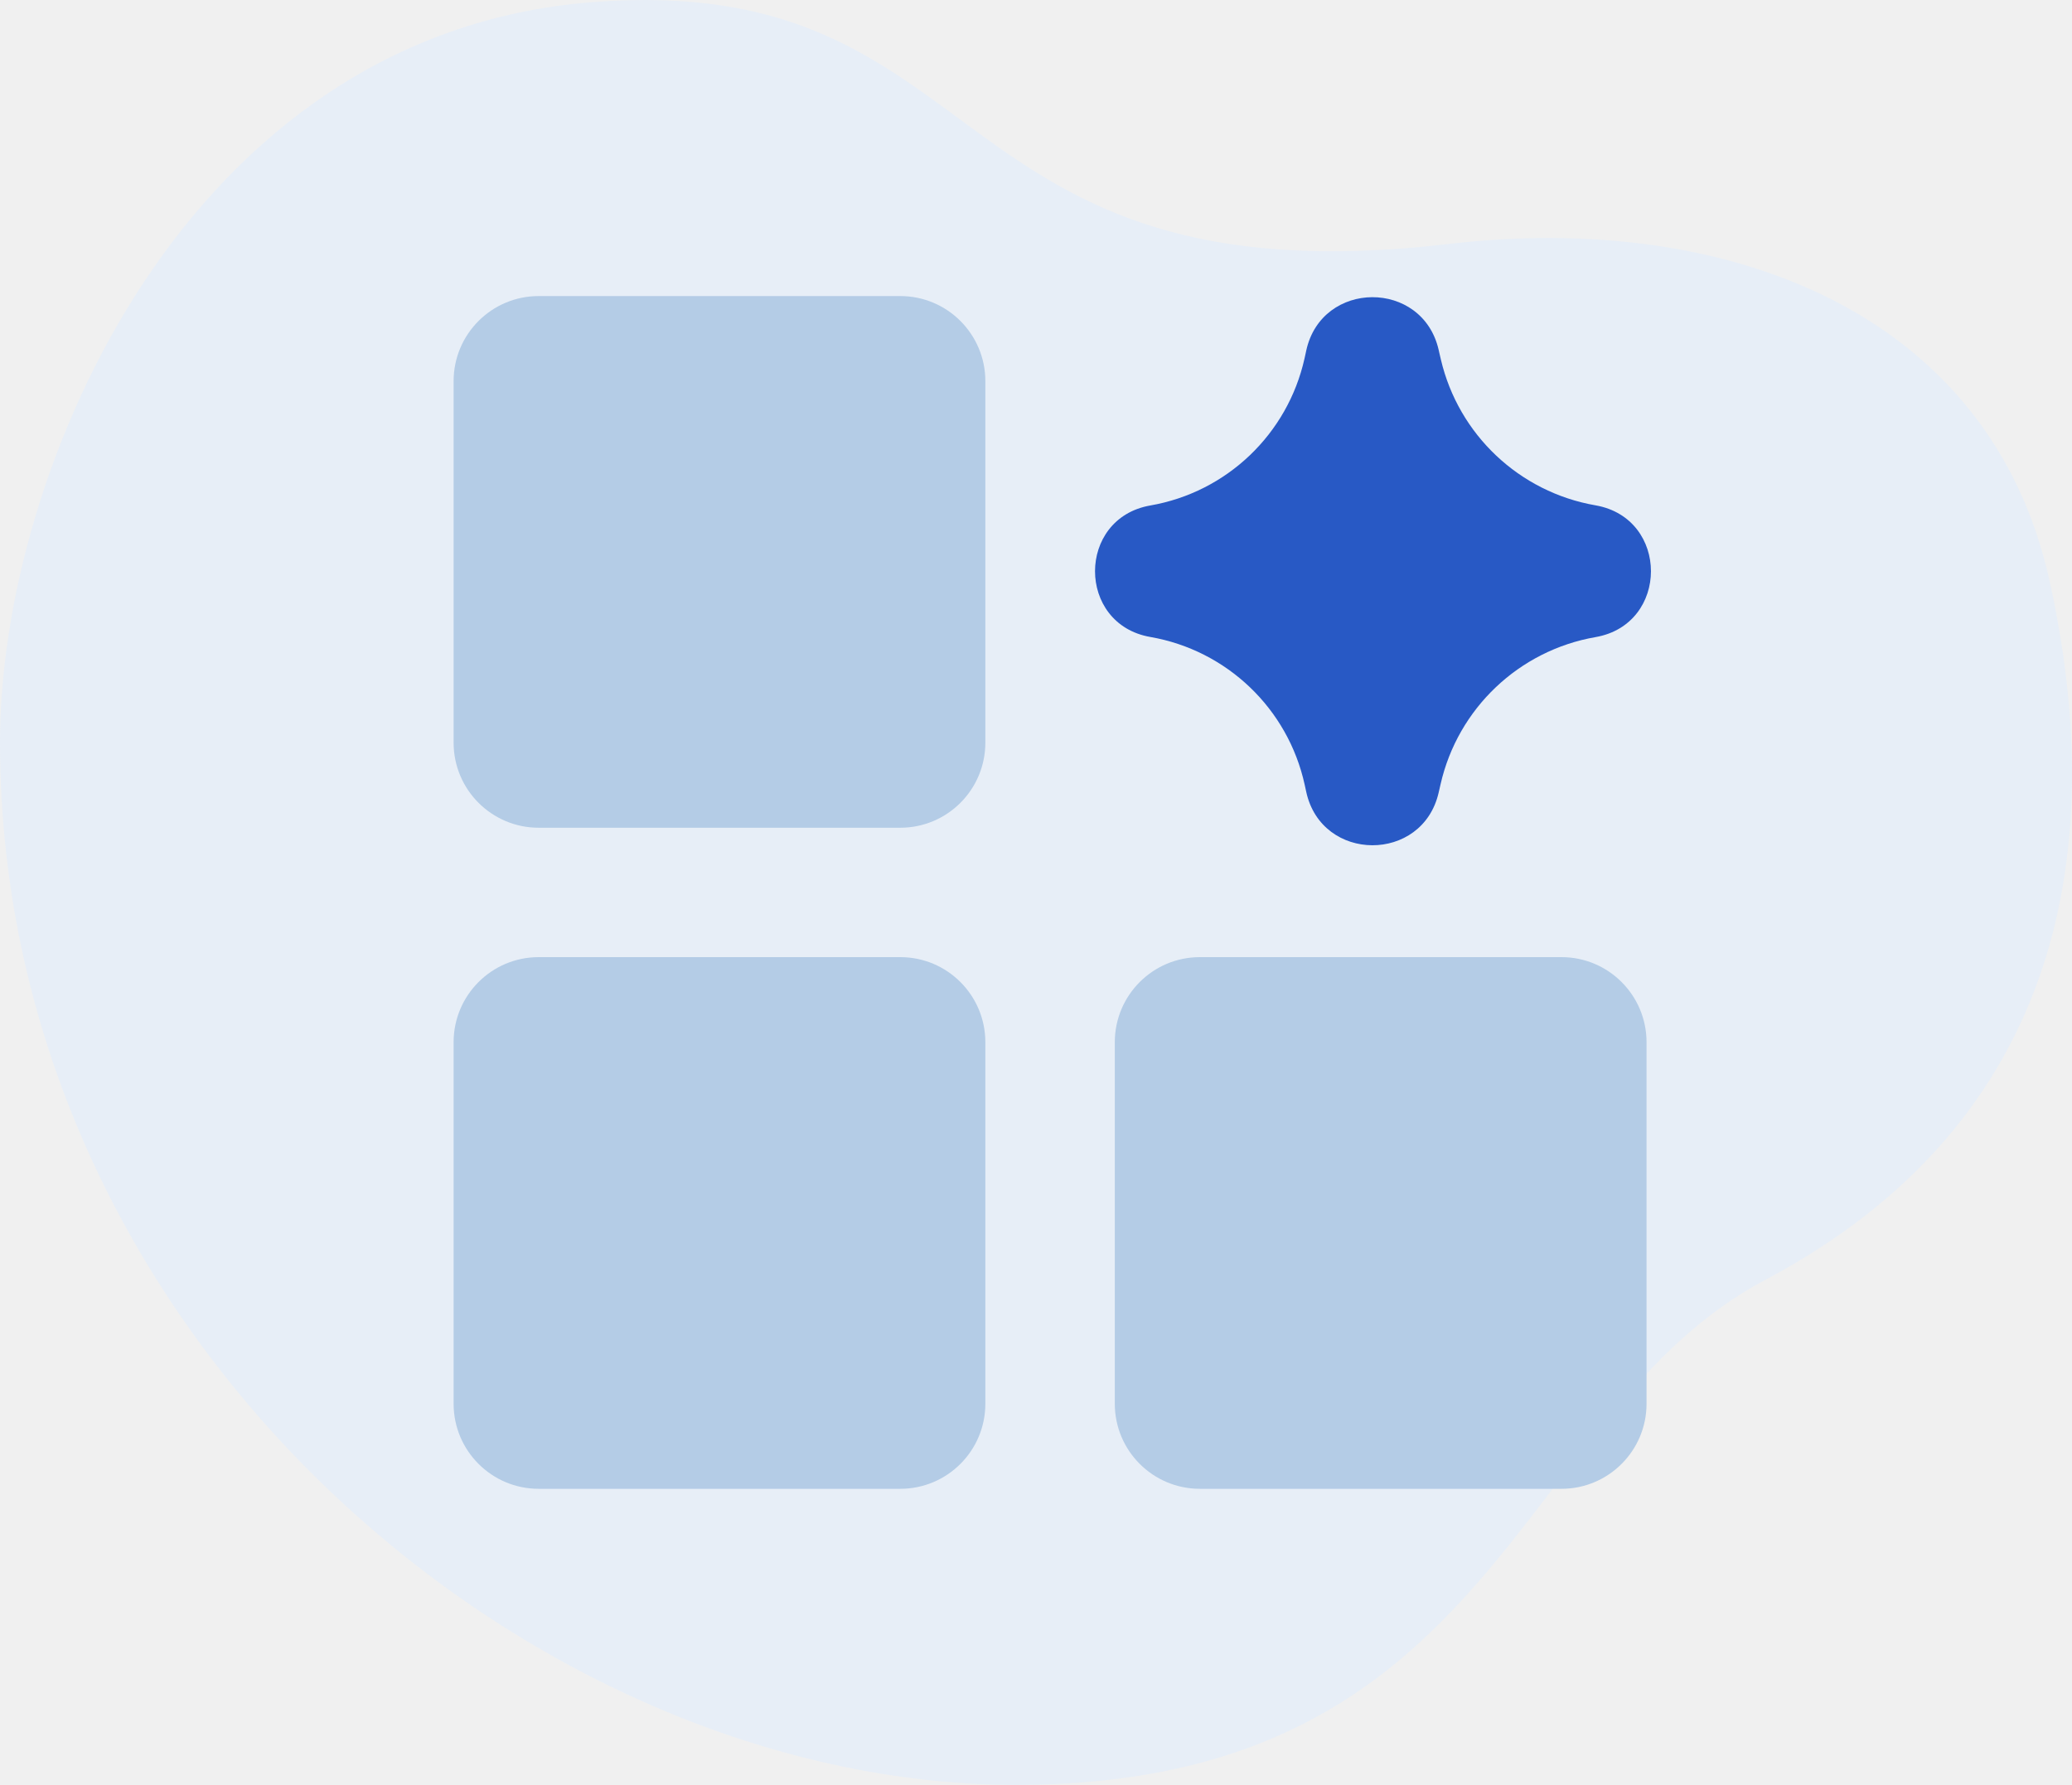
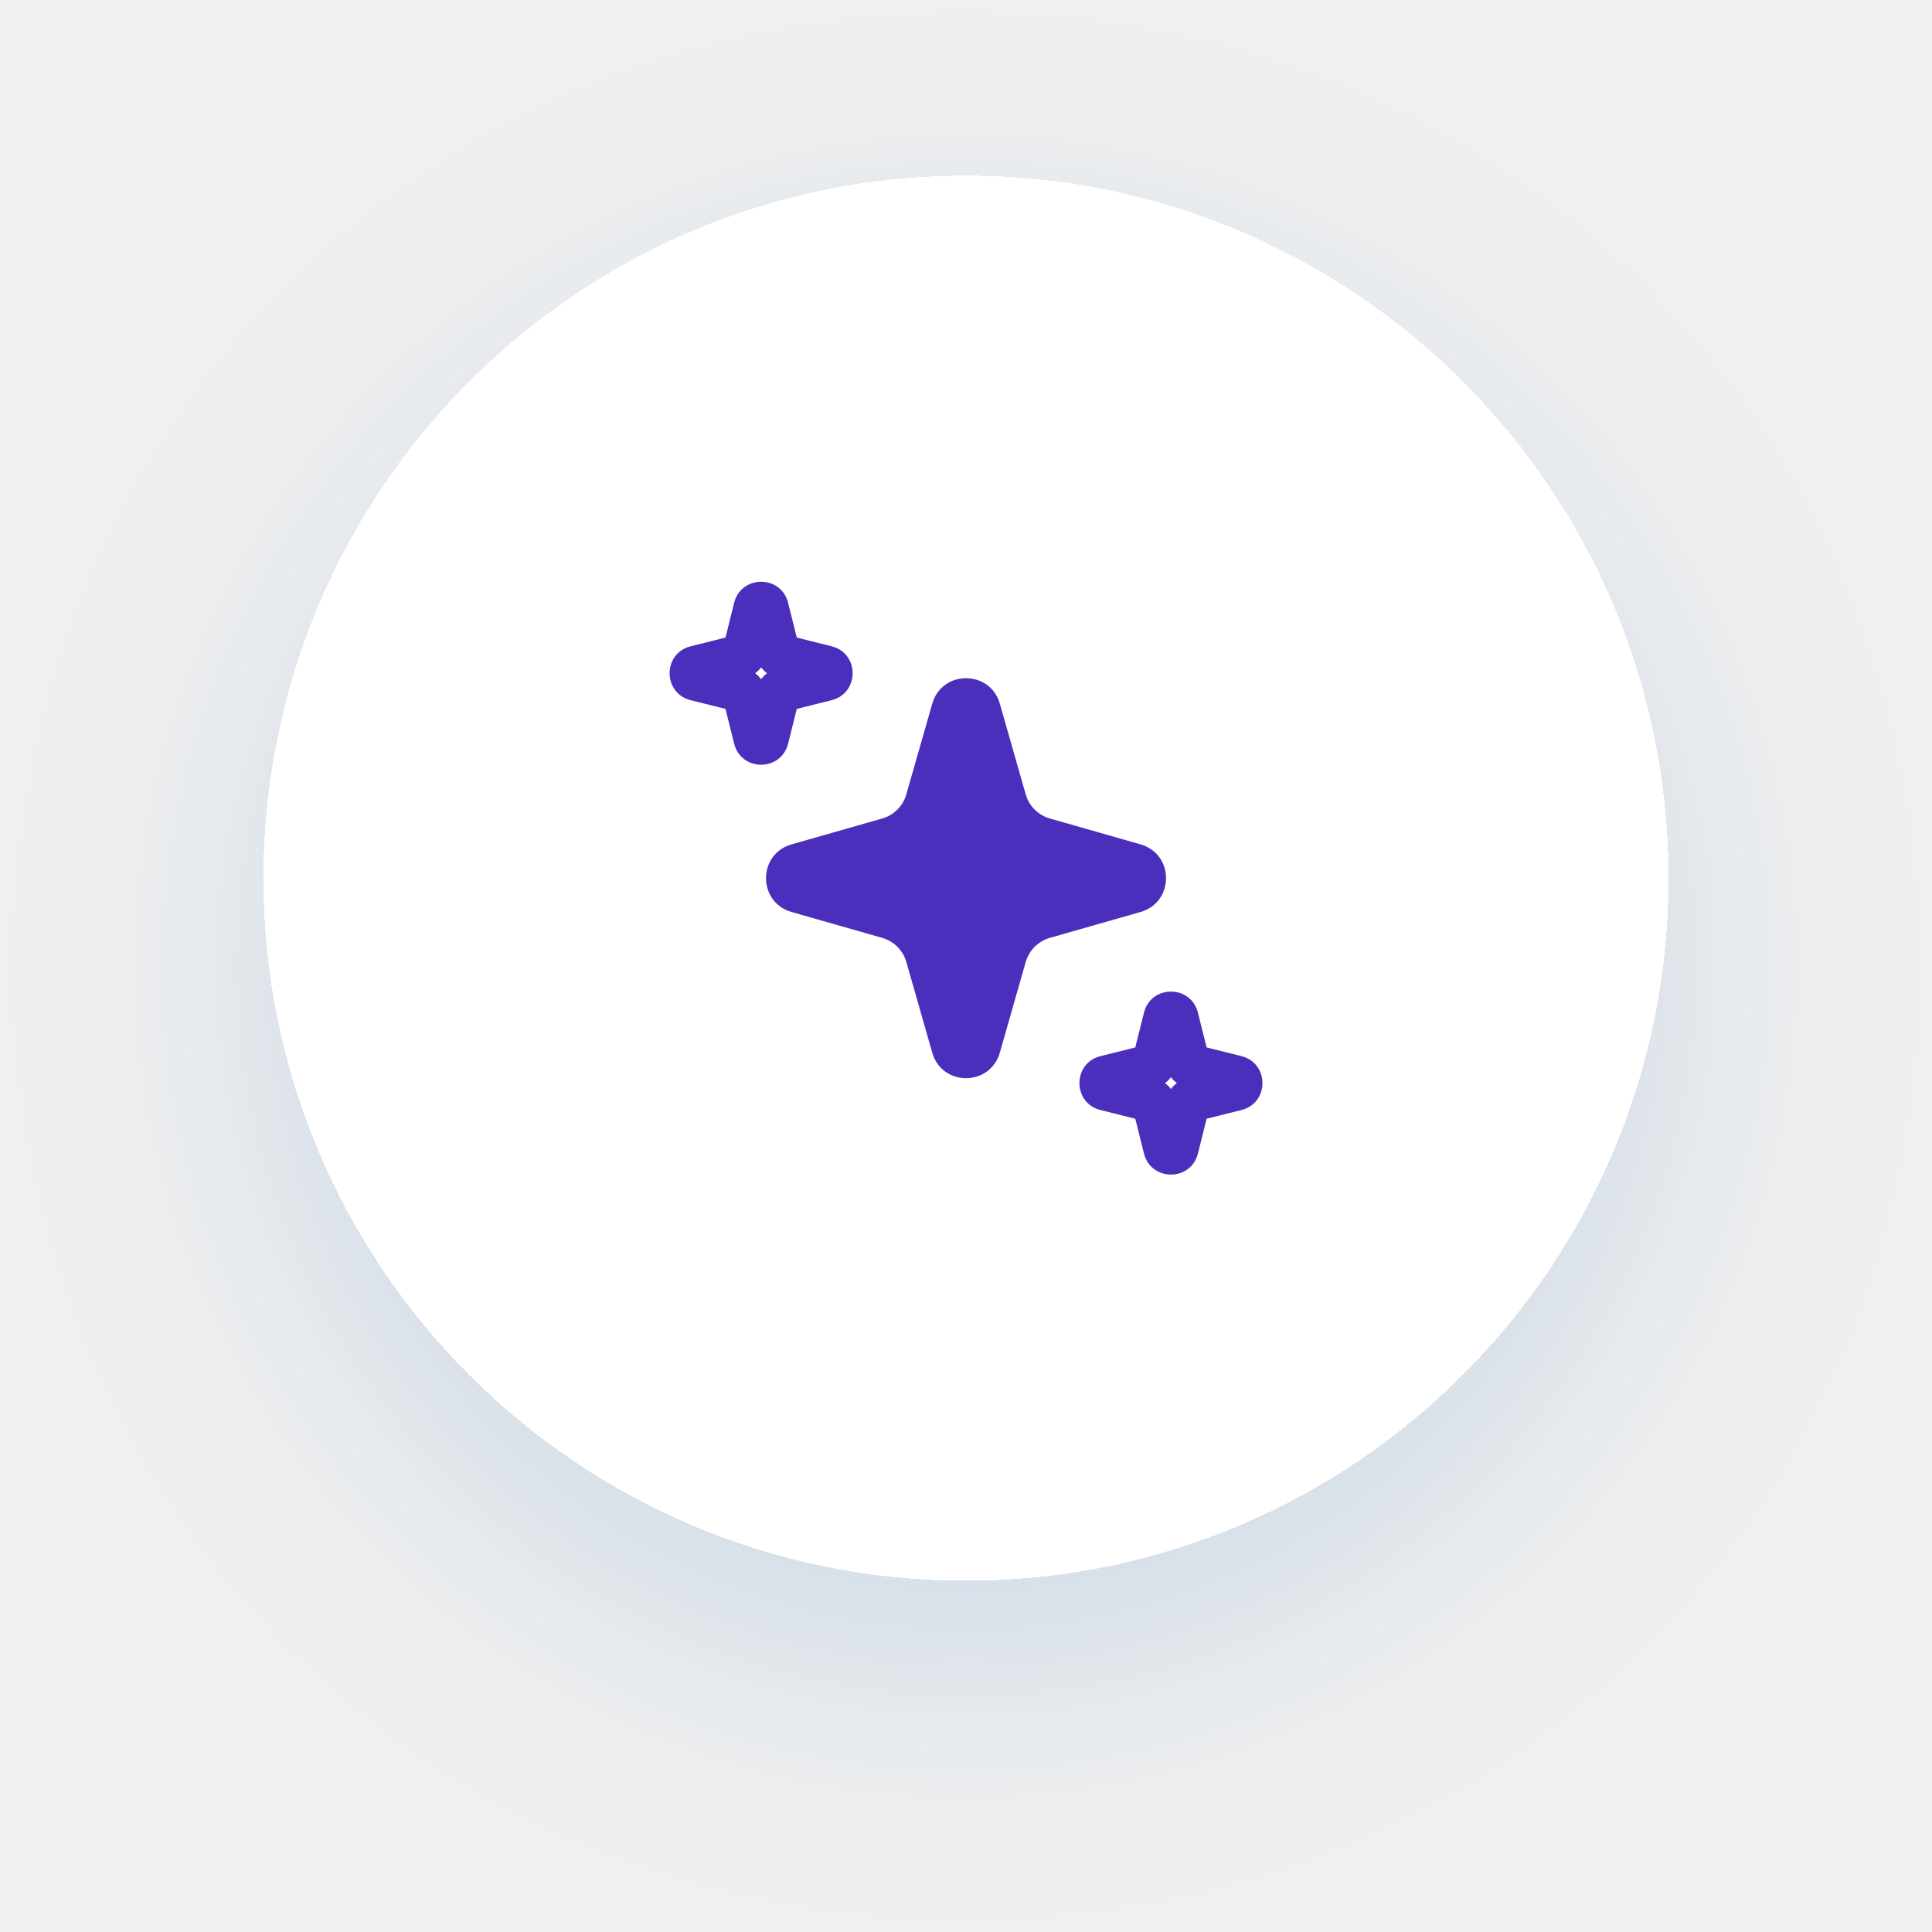
- <svg xmlns="http://www.w3.org/2000/svg" width="65" height="56" viewBox="0 0 65 56" fill="none">
-   <path d="M0 23.276C0 42.077 16.714 56 31.875 56C47.036 56 47.531 44.317 55.379 40.155C64.792 35.164 66.127 26.511 64.297 18.227C62.417 9.721 54.093 6.639 45.461 7.653C29.308 9.55 31.291 -0.935 18.569 0.068C5.847 1.07 0 14.753 0 23.276Z" fill="#E7EEF7" />
-   <g clip-path="url(#clip0_1115_28693)">
-     <mask id="mask0_1115_28693" style="mask-type:luminance" maskUnits="userSpaceOnUse" x="14" y="9" width="38" height="38">
-       <path d="M52 9H14V47H52V9Z" fill="white" />
-     </mask>
-     <g mask="url(#mask0_1115_28693)">
-       <path fill-rule="evenodd" clip-rule="evenodd" d="M14.23 11.958C14.23 10.484 15.425 9.289 16.899 9.289H28.242C29.716 9.289 30.911 10.484 30.911 11.958V23.301C30.911 24.775 29.716 25.97 28.242 25.97H16.899C15.425 25.97 14.23 24.775 14.23 23.301V11.958ZM16.899 30.03C15.425 30.03 14.23 31.225 14.23 32.699V44.042C14.23 45.516 15.425 46.711 16.899 46.711H28.242C29.716 46.711 30.911 45.516 30.911 44.042V32.699C30.911 31.225 29.716 30.03 28.242 30.03H16.899ZM37.641 30.03C36.167 30.03 34.972 31.225 34.972 32.699V44.042C34.972 45.516 36.167 46.711 37.641 46.711H48.984C50.458 46.711 51.653 45.516 51.653 44.042V32.699C51.653 31.225 50.458 30.03 48.984 30.03H37.641Z" fill="#B4CCE6" />
-       <path fill-rule="evenodd" clip-rule="evenodd" d="M45.132 10.979C44.627 8.763 41.464 8.776 40.978 10.997L40.96 11.082L40.924 11.246C40.394 13.62 38.485 15.442 36.087 15.859C33.773 16.262 33.773 19.583 36.087 19.985C38.493 20.404 40.407 22.237 40.929 24.622L40.978 24.847C41.464 27.068 44.627 27.081 45.132 24.865L45.192 24.604C45.734 22.226 47.651 20.407 50.053 19.989C52.371 19.586 52.371 16.259 50.053 15.855C47.663 15.44 45.754 13.637 45.201 11.278C45.185 11.212 45.171 11.149 45.155 11.081L45.132 10.979Z" fill="#2859C5" />
-     </g>
+ <svg xmlns="http://www.w3.org/2000/svg" width="88" height="88" viewBox="0 0 88 88" fill="none">
+   <g filter="url(#filter0_d_2909_11978)">
+     <rect x="12" y="8" width="64" height="64" rx="32" fill="white" shape-rendering="crispEdges" />
+     <path d="M41.281 36.183L42.463 32.051C42.905 30.504 45.097 30.504 45.54 32.051L46.72 36.183C46.795 36.444 46.935 36.682 47.127 36.874C47.319 37.066 47.557 37.206 47.819 37.281L51.951 38.461C53.497 38.904 53.497 41.096 51.951 41.539L47.819 42.719C47.557 42.793 47.319 42.933 47.127 43.126C46.935 43.318 46.795 43.556 46.72 43.817L45.54 47.949C45.097 49.496 42.905 49.496 42.463 47.949L41.283 43.817C41.208 43.556 41.068 43.318 40.876 43.126C40.683 42.933 40.445 42.793 40.184 42.719L36.052 41.539C34.505 41.096 34.505 38.904 36.052 38.461L40.184 37.281C40.445 37.206 40.683 37.066 40.876 36.874C41.068 36.682 41.208 36.444 41.283 36.183M52.14 46.009C52.525 44.885 54.145 44.884 54.529 46.009L54.564 46.125L54.959 47.709L56.543 48.105C57.823 48.425 57.823 50.241 56.543 50.561L54.959 50.957L54.564 52.541C54.244 53.82 52.427 53.82 52.107 52.541L51.711 50.957L50.127 50.561C48.847 50.241 48.847 48.424 50.127 48.105L51.711 47.709L52.107 46.125L52.14 46.009ZM53.335 49.063C53.258 49.165 53.167 49.257 53.064 49.333C53.167 49.41 53.258 49.501 53.335 49.604C53.411 49.501 53.503 49.41 53.605 49.333C53.502 49.256 53.411 49.164 53.335 49.061M33.473 27.341C33.871 26.18 35.587 26.219 35.897 27.457L36.292 29.041L37.876 29.437C39.156 29.757 39.156 31.573 37.876 31.893L36.292 32.289L35.897 33.873C35.577 35.152 33.76 35.152 33.44 33.873L33.044 32.289L31.46 31.893C30.18 31.573 30.18 29.756 31.46 29.437L33.044 29.041L33.44 27.457L33.473 27.341ZM34.668 30.396C34.591 30.498 34.5 30.589 34.397 30.665C34.5 30.742 34.591 30.834 34.668 30.937C34.745 30.834 34.836 30.742 34.939 30.665C34.836 30.588 34.745 30.499 34.668 30.396Z" fill="#4B2EBB" />
  </g>
  <defs>
-     <clipPath id="clip0_1115_28693">
-       <rect width="38" height="38" fill="white" transform="translate(14 9)" />
-     </clipPath>
+     <filter id="filter0_d_2909_11978" x="0" y="0" width="88" height="88" filterUnits="userSpaceOnUse" color-interpolation-filters="sRGB">
+       <feFlood flood-opacity="0" result="BackgroundImageFix" />
+       <feColorMatrix in="SourceAlpha" type="matrix" values="0 0 0 0 0 0 0 0 0 0 0 0 0 0 0 0 0 0 127 0" result="hardAlpha" />
+       <feOffset dy="4" />
+       <feGaussianBlur stdDeviation="6" />
+       <feComposite in2="hardAlpha" operator="out" />
+       <feColorMatrix type="matrix" values="0 0 0 0 0.055 0 0 0 0 0.349 0 0 0 0 0.682 0 0 0 0.15 0" />
+       <feBlend mode="normal" in2="BackgroundImageFix" result="effect1_dropShadow_2909_11978" />
+       <feBlend mode="normal" in="SourceGraphic" in2="effect1_dropShadow_2909_11978" result="shape" />
+     </filter>
  </defs>
</svg>
